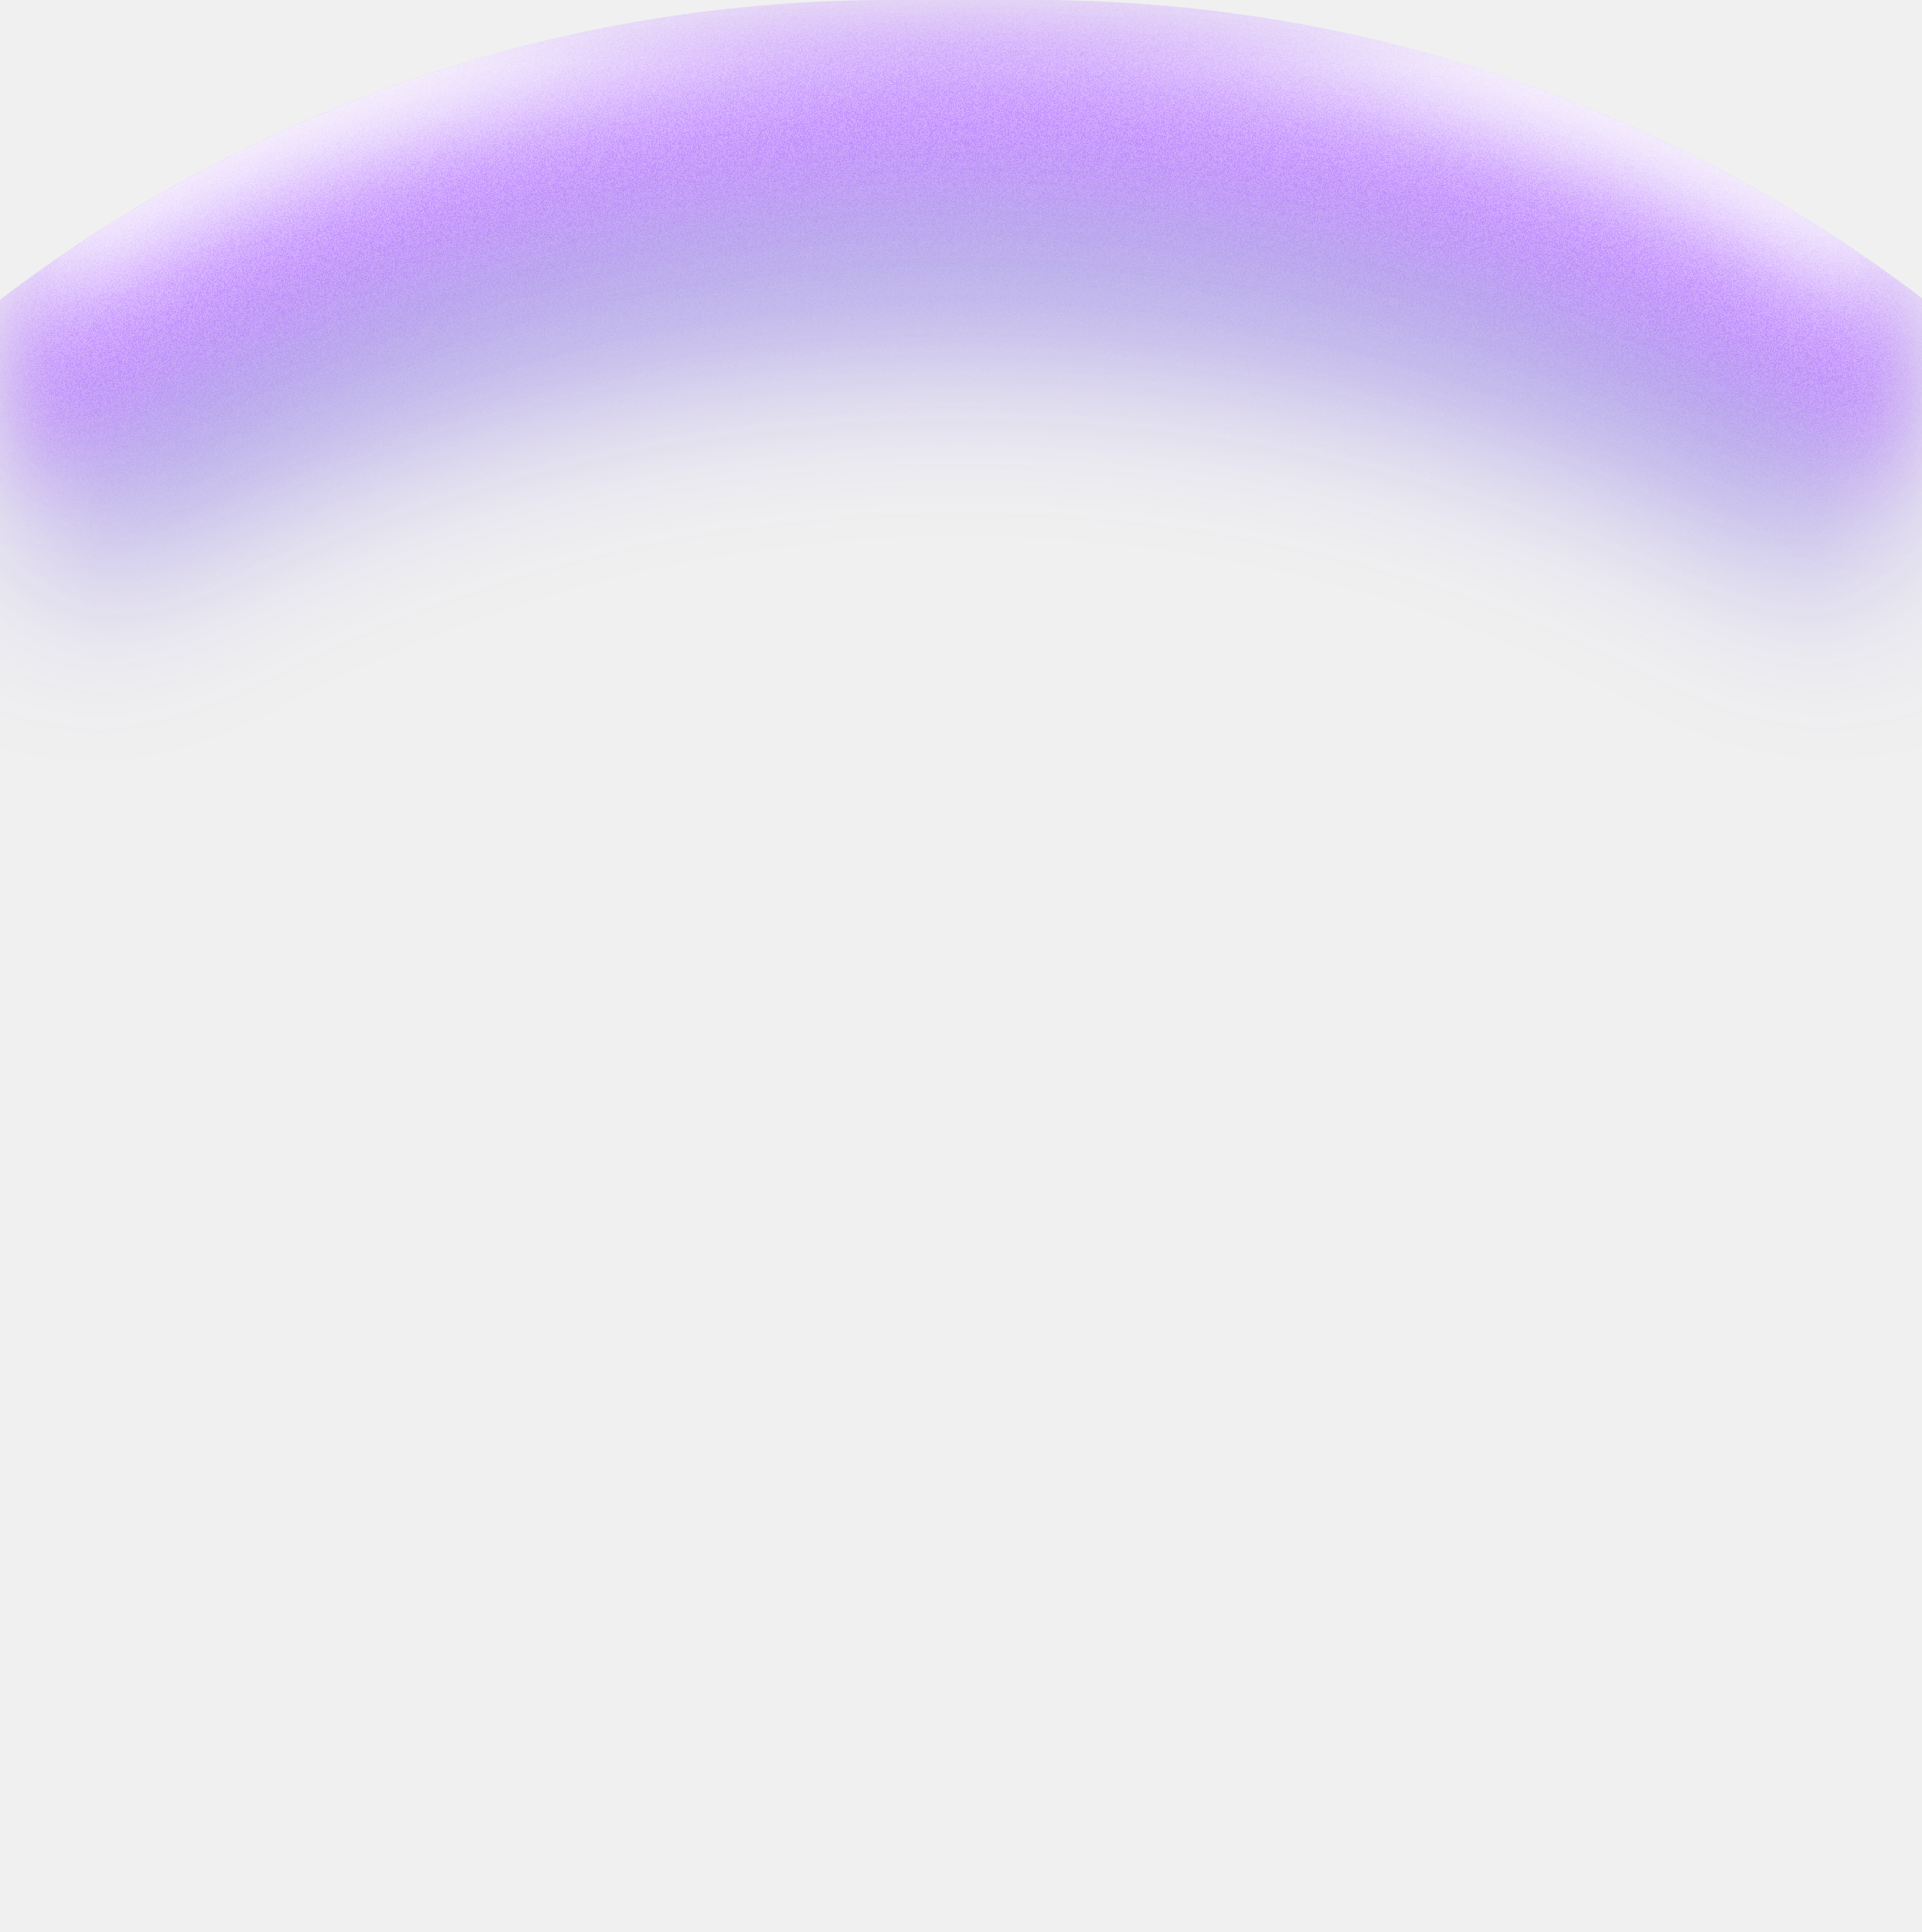
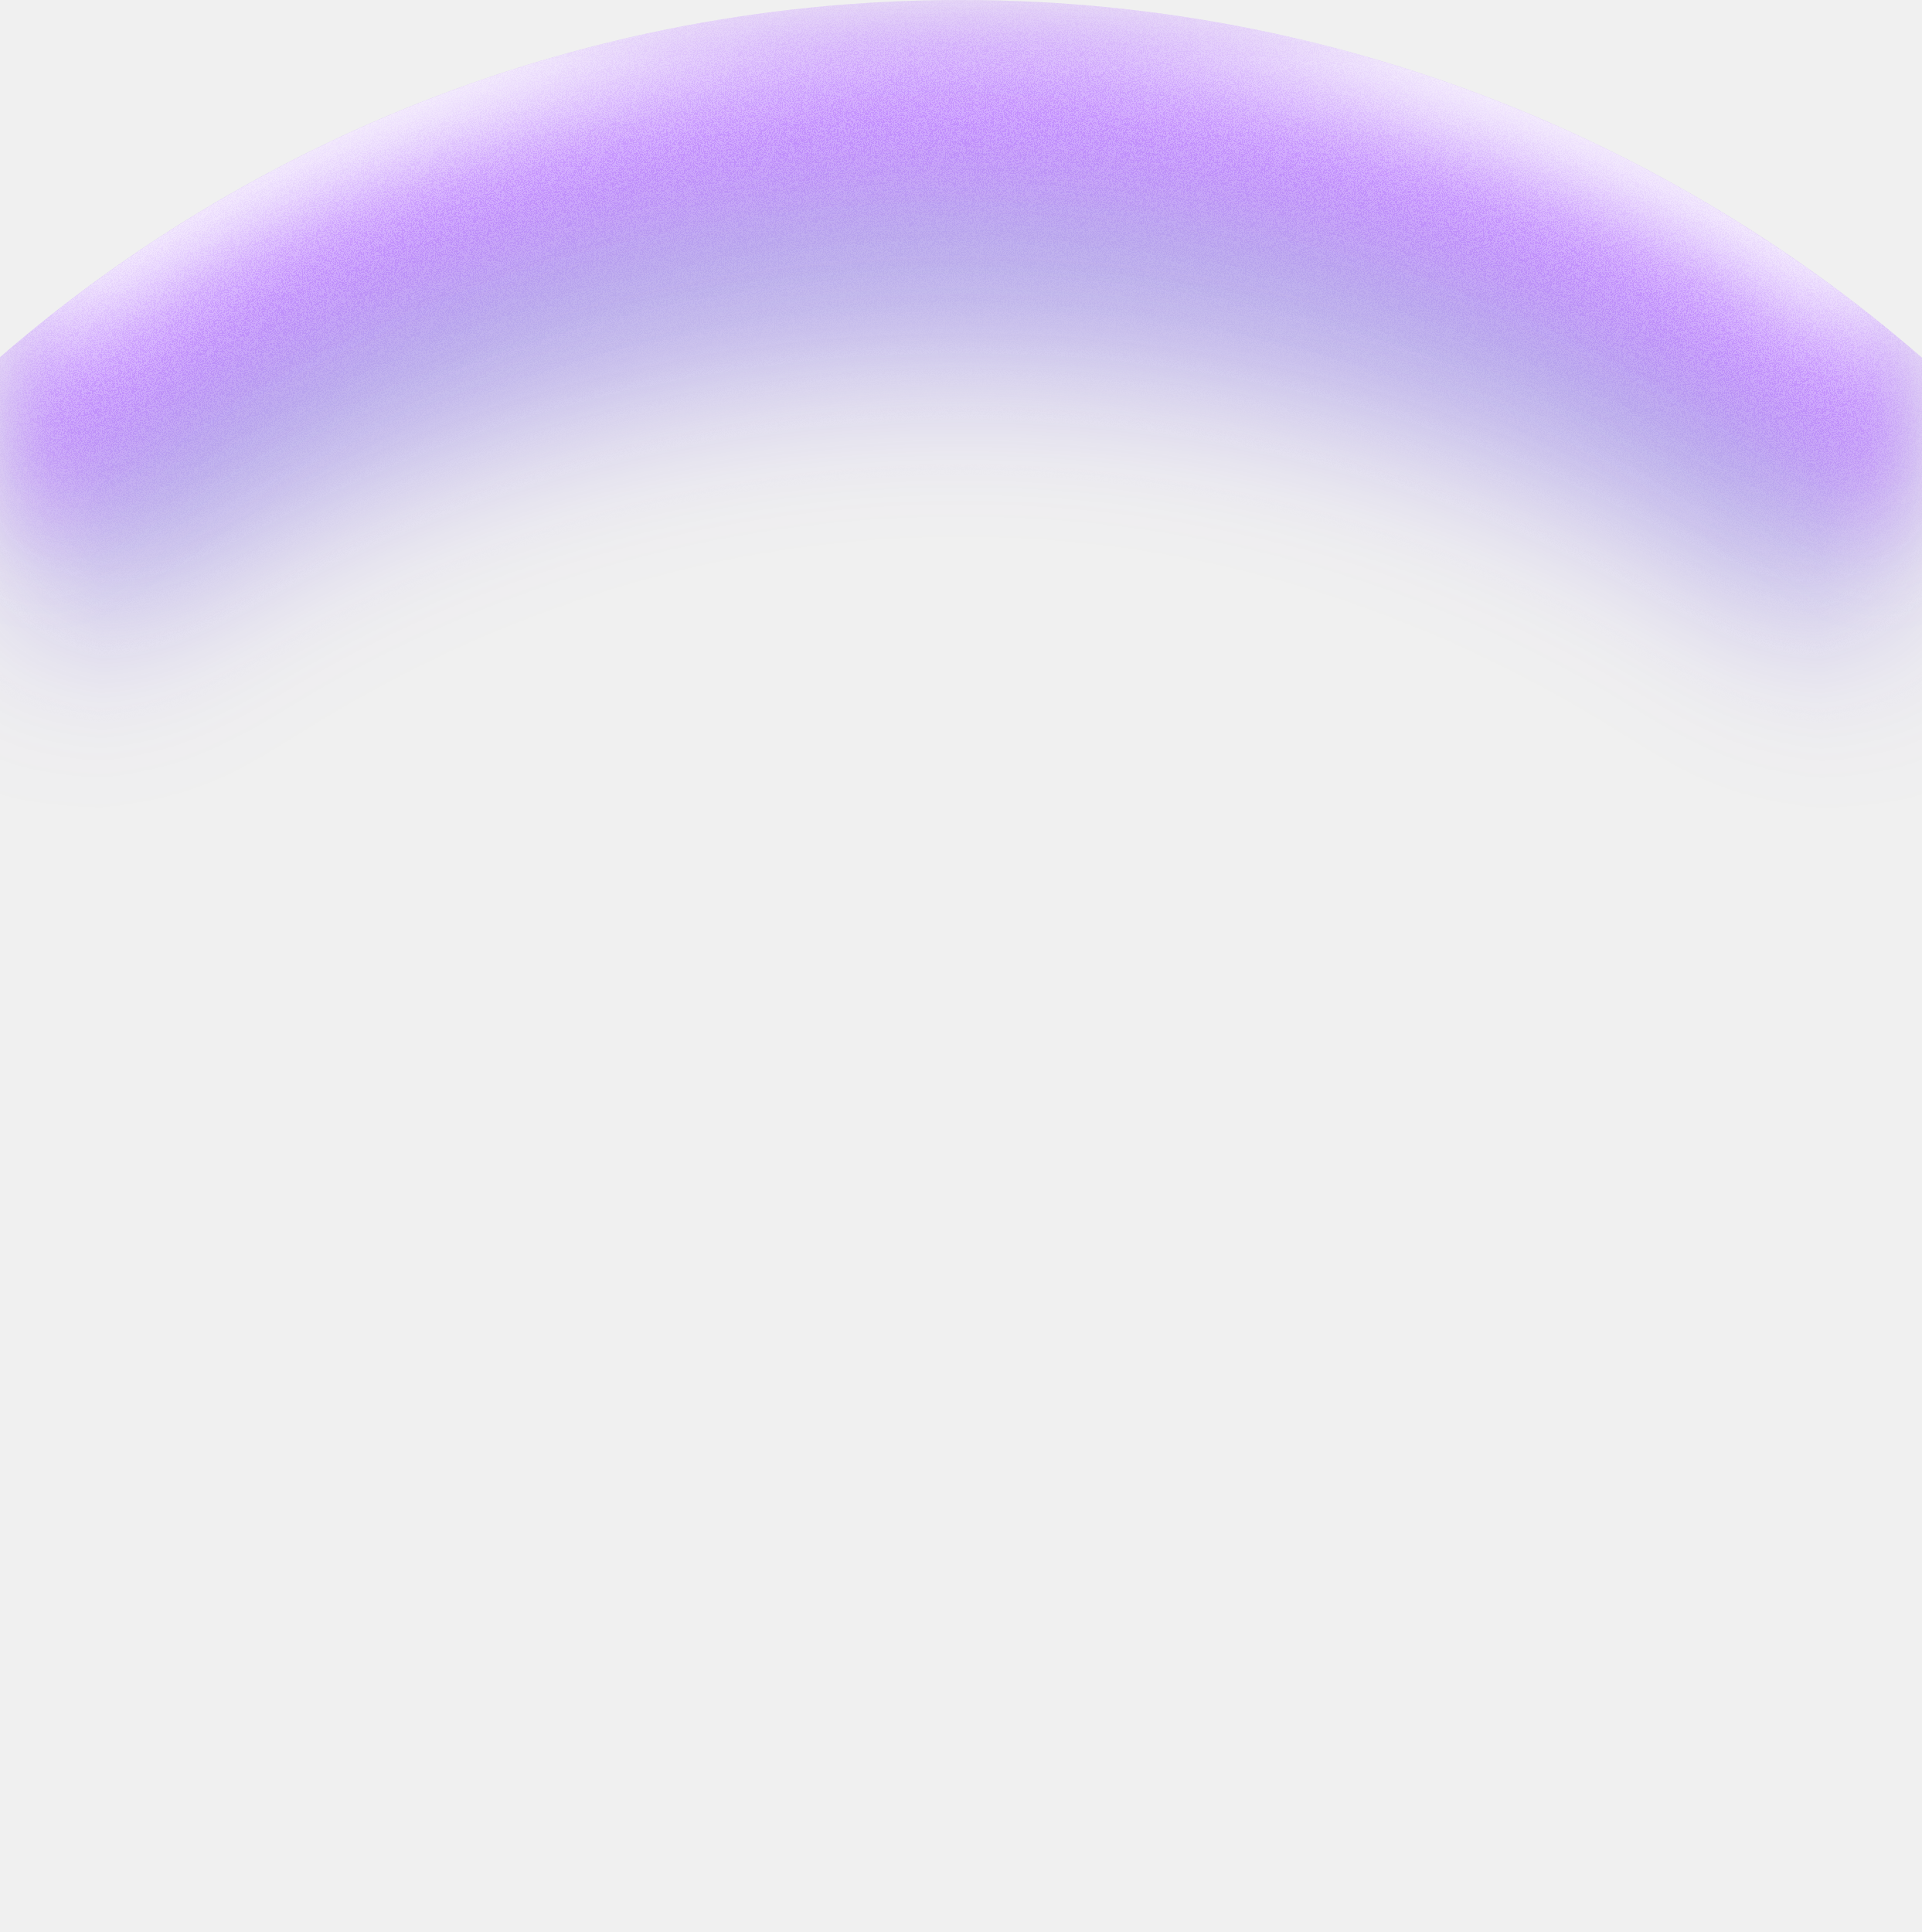
<svg xmlns="http://www.w3.org/2000/svg" width="1440" height="1448" viewBox="0 0 1440 1448" fill="none">
  <g filter="url(#filter0_n_2095_102)">
    <g clip-path="url(#clip0_2095_102)">
      <g filter="url(#filter1_f_2095_102)">
-         <path d="M721 173C1388.07 173 1919 633.122 1919 1189.5C1919 1745.88 1388.07 2206 721 2206C53.929 2206 -477 1745.88 -477 1189.5C-477 633.122 53.929 173 721 173Z" stroke="#502DDF" stroke-width="70" />
+         <circle cx="720" cy="1371" r="1198" stroke="#502DDF" stroke-width="70" />
      </g>
      <g filter="url(#filter2_f_2095_102)">
-         <path d="M720.5 70.5C1367.07 70.5 1874.5 515.773 1874.5 1046C1874.5 1576.23 1367.07 2021.5 720.5 2021.5C73.933 2021.5 -433.5 1576.23 -433.5 1046C-433.5 515.773 73.933 70.5 720.5 70.5Z" stroke="#B26BFF" stroke-width="119" />
+         <circle cx="719.5" cy="1224.5" r="1154" stroke="#B26BFF" stroke-width="119" />
      </g>
-       <g style="mix-blend-mode:plus-lighter" filter="url(#filter3_f_2095_102)">
-         <path d="M721 -4.5C1381.92 -4.5 1903.5 450.905 1903.5 996.5C1903.5 1542.09 1381.92 1997.5 721 1997.5C60.083 1997.5 -461.5 1542.09 -461.5 996.5C-461.5 450.905 60.083 -4.5 721 -4.5Z" stroke="white" stroke-width="101" />
+       <g filter="url(#filter3_f_2095_102)" style="mix-blend-mode:plus-lighter">
+         <circle cx="720" cy="1178" r="1182.5" stroke="white" stroke-width="101" />
      </g>
    </g>
  </g>
  <defs>
-     <filter id="filter0_n_2095_102" x="-435" y="0" width="2312" height="2204" filterUnits="userSpaceOnUse" color-interpolation-filters="sRGB">
+     <filter id="filter0_n_2095_102" x="-382" y="0" width="2204" height="2204" filterUnits="userSpaceOnUse" color-interpolation-filters="sRGB">
      <feFlood flood-opacity="0" result="BackgroundImageFix" />
      <feBlend mode="normal" in="SourceGraphic" in2="BackgroundImageFix" result="shape" />
      <feTurbulence type="fractalNoise" baseFrequency="10 10" stitchTiles="stitch" numOctaves="3" result="noise" seed="7998" />
      <feColorMatrix in="noise" type="luminanceToAlpha" result="alphaNoise" />
      <feComponentTransfer in="alphaNoise" result="coloredNoise1">
        <feFuncA type="discrete" tableValues="1 1 1 1 1 1 1 1 1 1 1 1 1 1 1 1 1 1 1 1 1 1 1 1 1 1 1 1 1 1 1 1 1 1 1 1 1 1 1 1 1 1 1 1 1 1 1 1 1 1 1 0 0 0 0 0 0 0 0 0 0 0 0 0 0 0 0 0 0 0 0 0 0 0 0 0 0 0 0 0 0 0 0 0 0 0 0 0 0 0 0 0 0 0 0 0 0 0 0 0 " />
      </feComponentTransfer>
      <feComposite operator="in" in2="shape" in="coloredNoise1" result="noise1Clipped" />
      <feFlood flood-color="rgba(255, 255, 255, 0.25)" result="color1Flood" />
      <feComposite operator="in" in2="noise1Clipped" in="color1Flood" result="color1" />
      <feMerge result="effect1_noise_2095_102">
        <feMergeNode in="shape" />
        <feMergeNode in="color1" />
      </feMerge>
    </filter>
-     <filter id="filter1_f_2095_102" x="-672" y="-22" width="2786" height="2423" filterUnits="userSpaceOnUse" color-interpolation-filters="sRGB">
+     <filter id="filter1_f_2095_102" x="-673" y="-22" width="2786" height="2786" filterUnits="userSpaceOnUse" color-interpolation-filters="sRGB">
      <feFlood flood-opacity="0" result="BackgroundImageFix" />
      <feBlend mode="normal" in="SourceGraphic" in2="BackgroundImageFix" result="shape" />
      <feGaussianBlur stdDeviation="80" result="effect1_foregroundBlur_2095_102" />
    </filter>
-     <filter id="filter2_f_2095_102" x="-573" y="-69" width="2587" height="2230" filterUnits="userSpaceOnUse" color-interpolation-filters="sRGB">
+     <filter id="filter2_f_2095_102" x="-574" y="-69" width="2587" height="2587" filterUnits="userSpaceOnUse" color-interpolation-filters="sRGB">
      <feFlood flood-opacity="0" result="BackgroundImageFix" />
      <feBlend mode="normal" in="SourceGraphic" in2="BackgroundImageFix" result="shape" />
      <feGaussianBlur stdDeviation="40" result="effect1_foregroundBlur_2095_102" />
    </filter>
-     <filter id="filter3_f_2095_102" x="-612" y="-155" width="2666" height="2303" filterUnits="userSpaceOnUse" color-interpolation-filters="sRGB">
+     <filter id="filter3_f_2095_102" x="-613" y="-155" width="2666" height="2666" filterUnits="userSpaceOnUse" color-interpolation-filters="sRGB">
      <feFlood flood-opacity="0" result="BackgroundImageFix" />
      <feBlend mode="normal" in="SourceGraphic" in2="BackgroundImageFix" result="shape" />
      <feGaussianBlur stdDeviation="50" result="effect1_foregroundBlur_2095_102" />
    </filter>
    <clipPath id="clip0_2095_102">
-       <rect x="-435" width="2312" height="2204" rx="1102" fill="white" />
+       <rect x="-382" width="2204" height="2204" rx="1102" fill="white" />
    </clipPath>
  </defs>
</svg>
